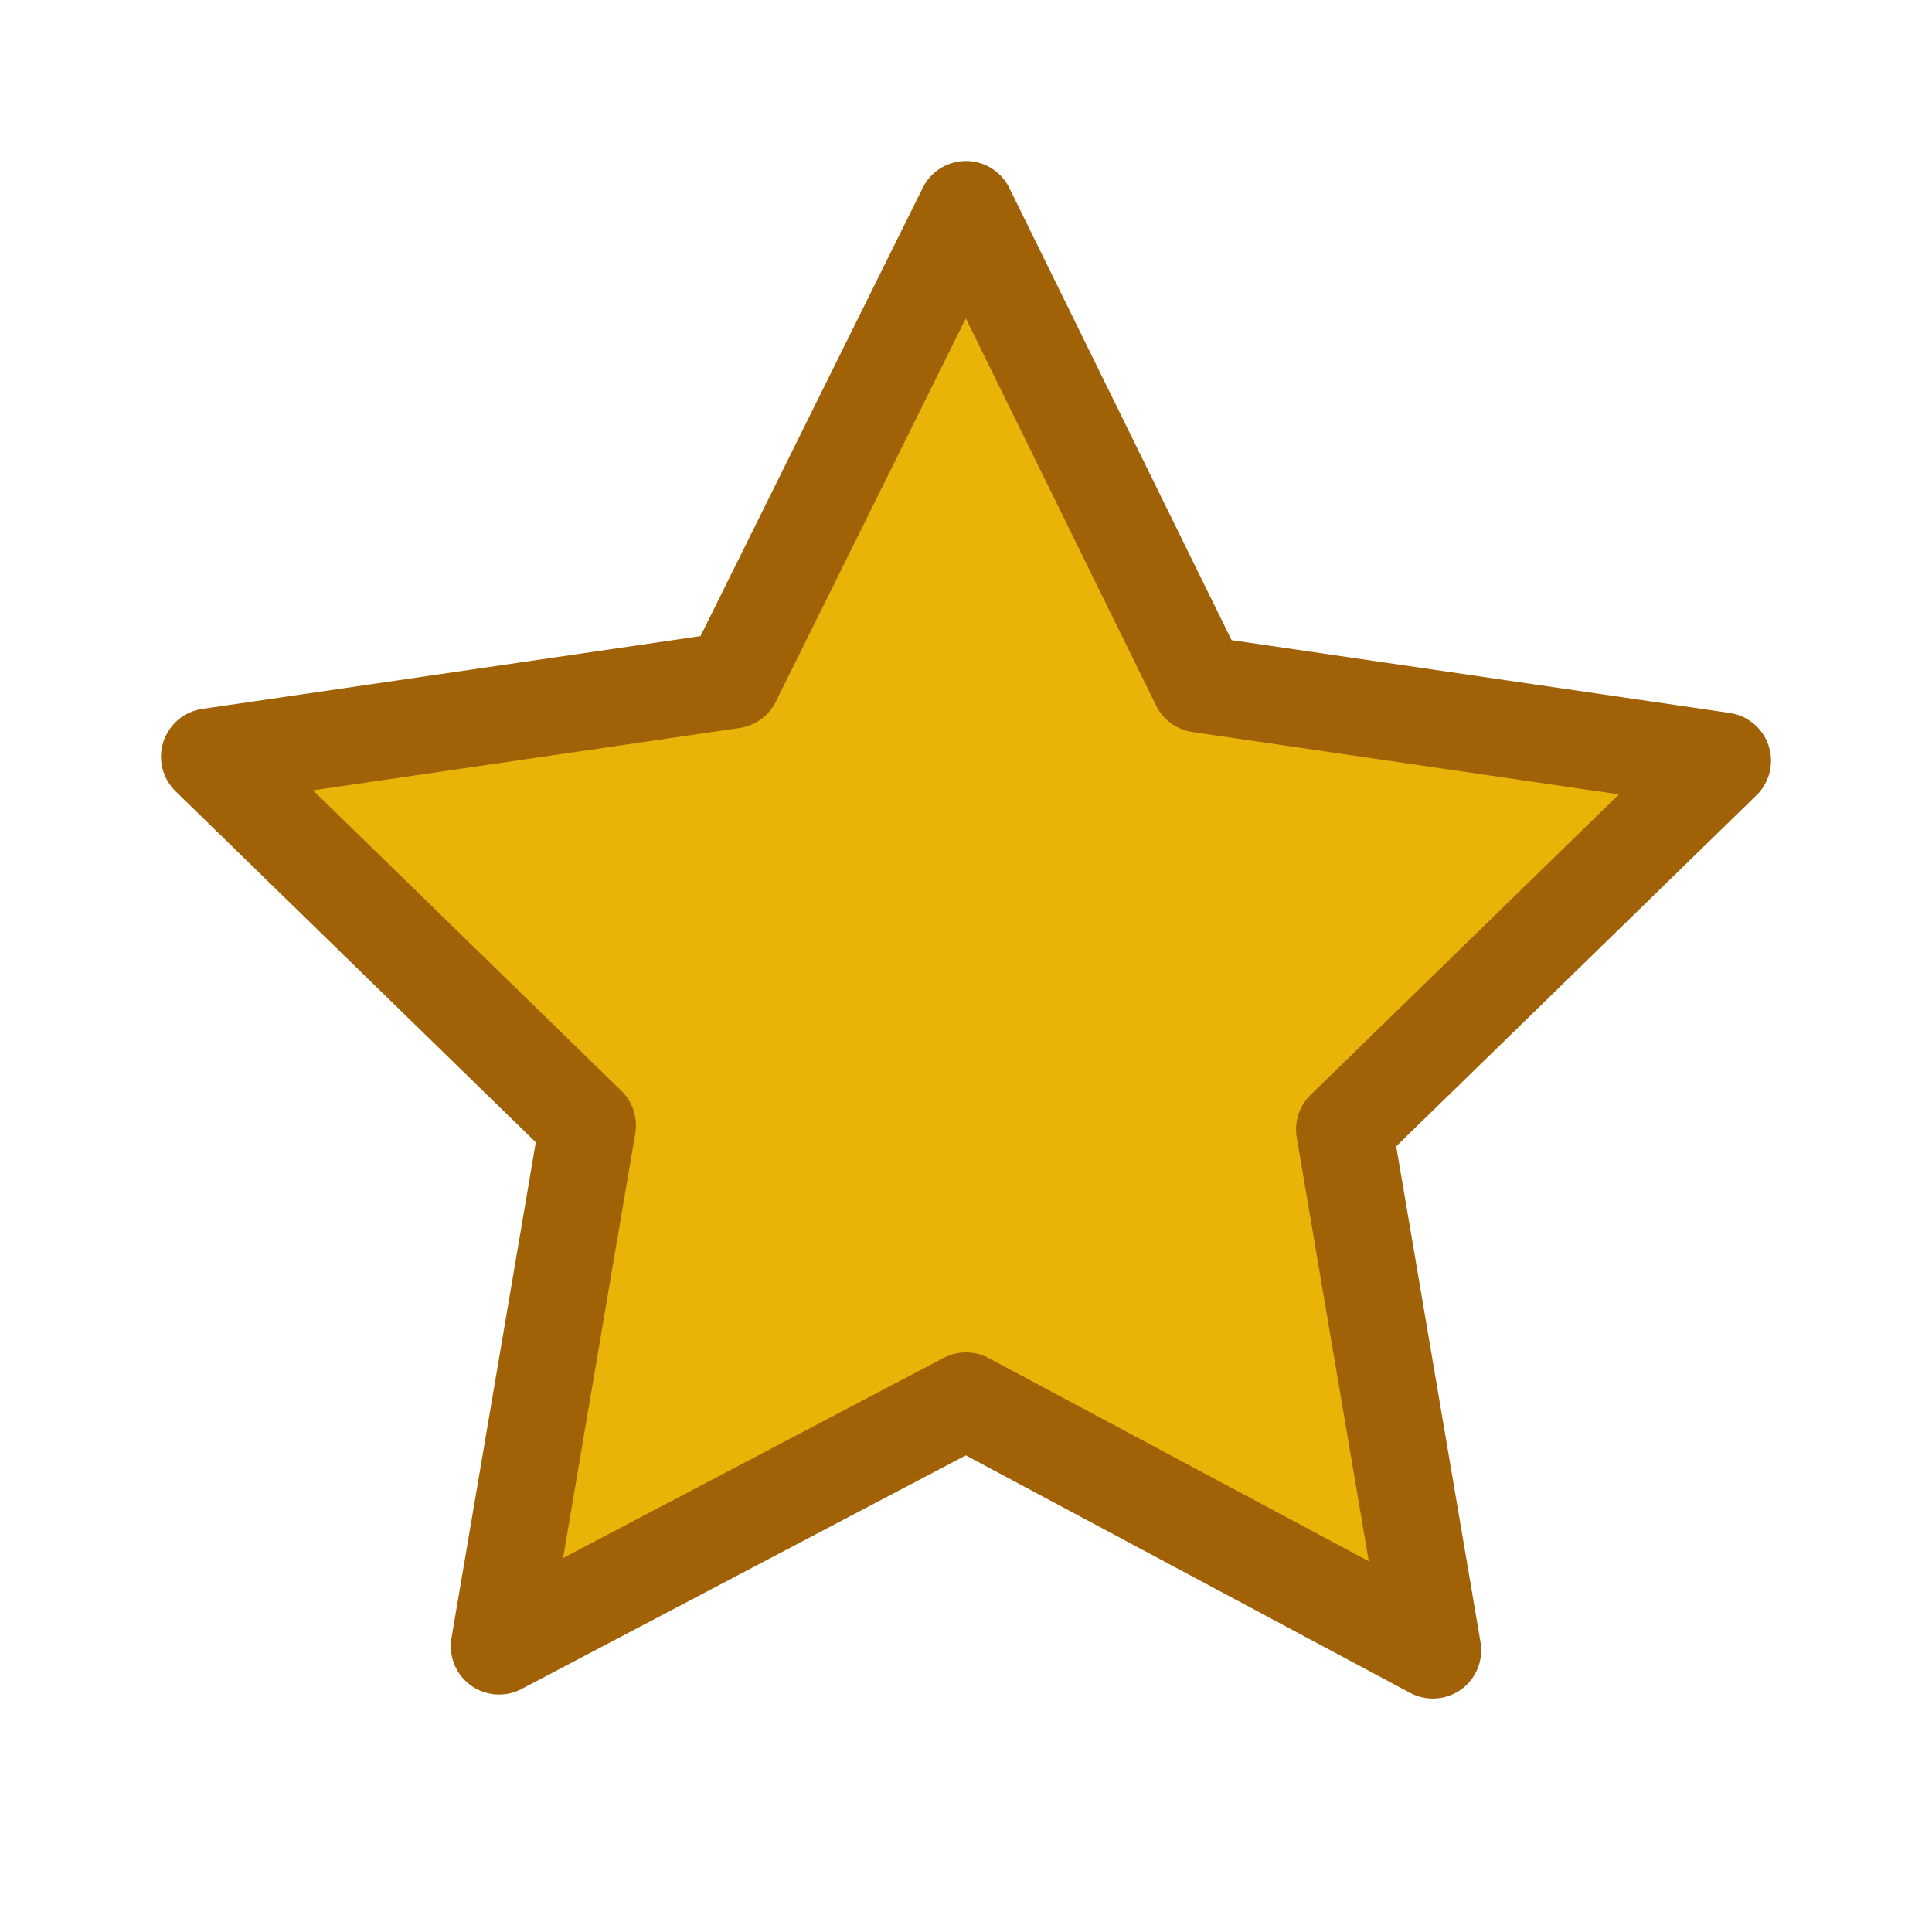
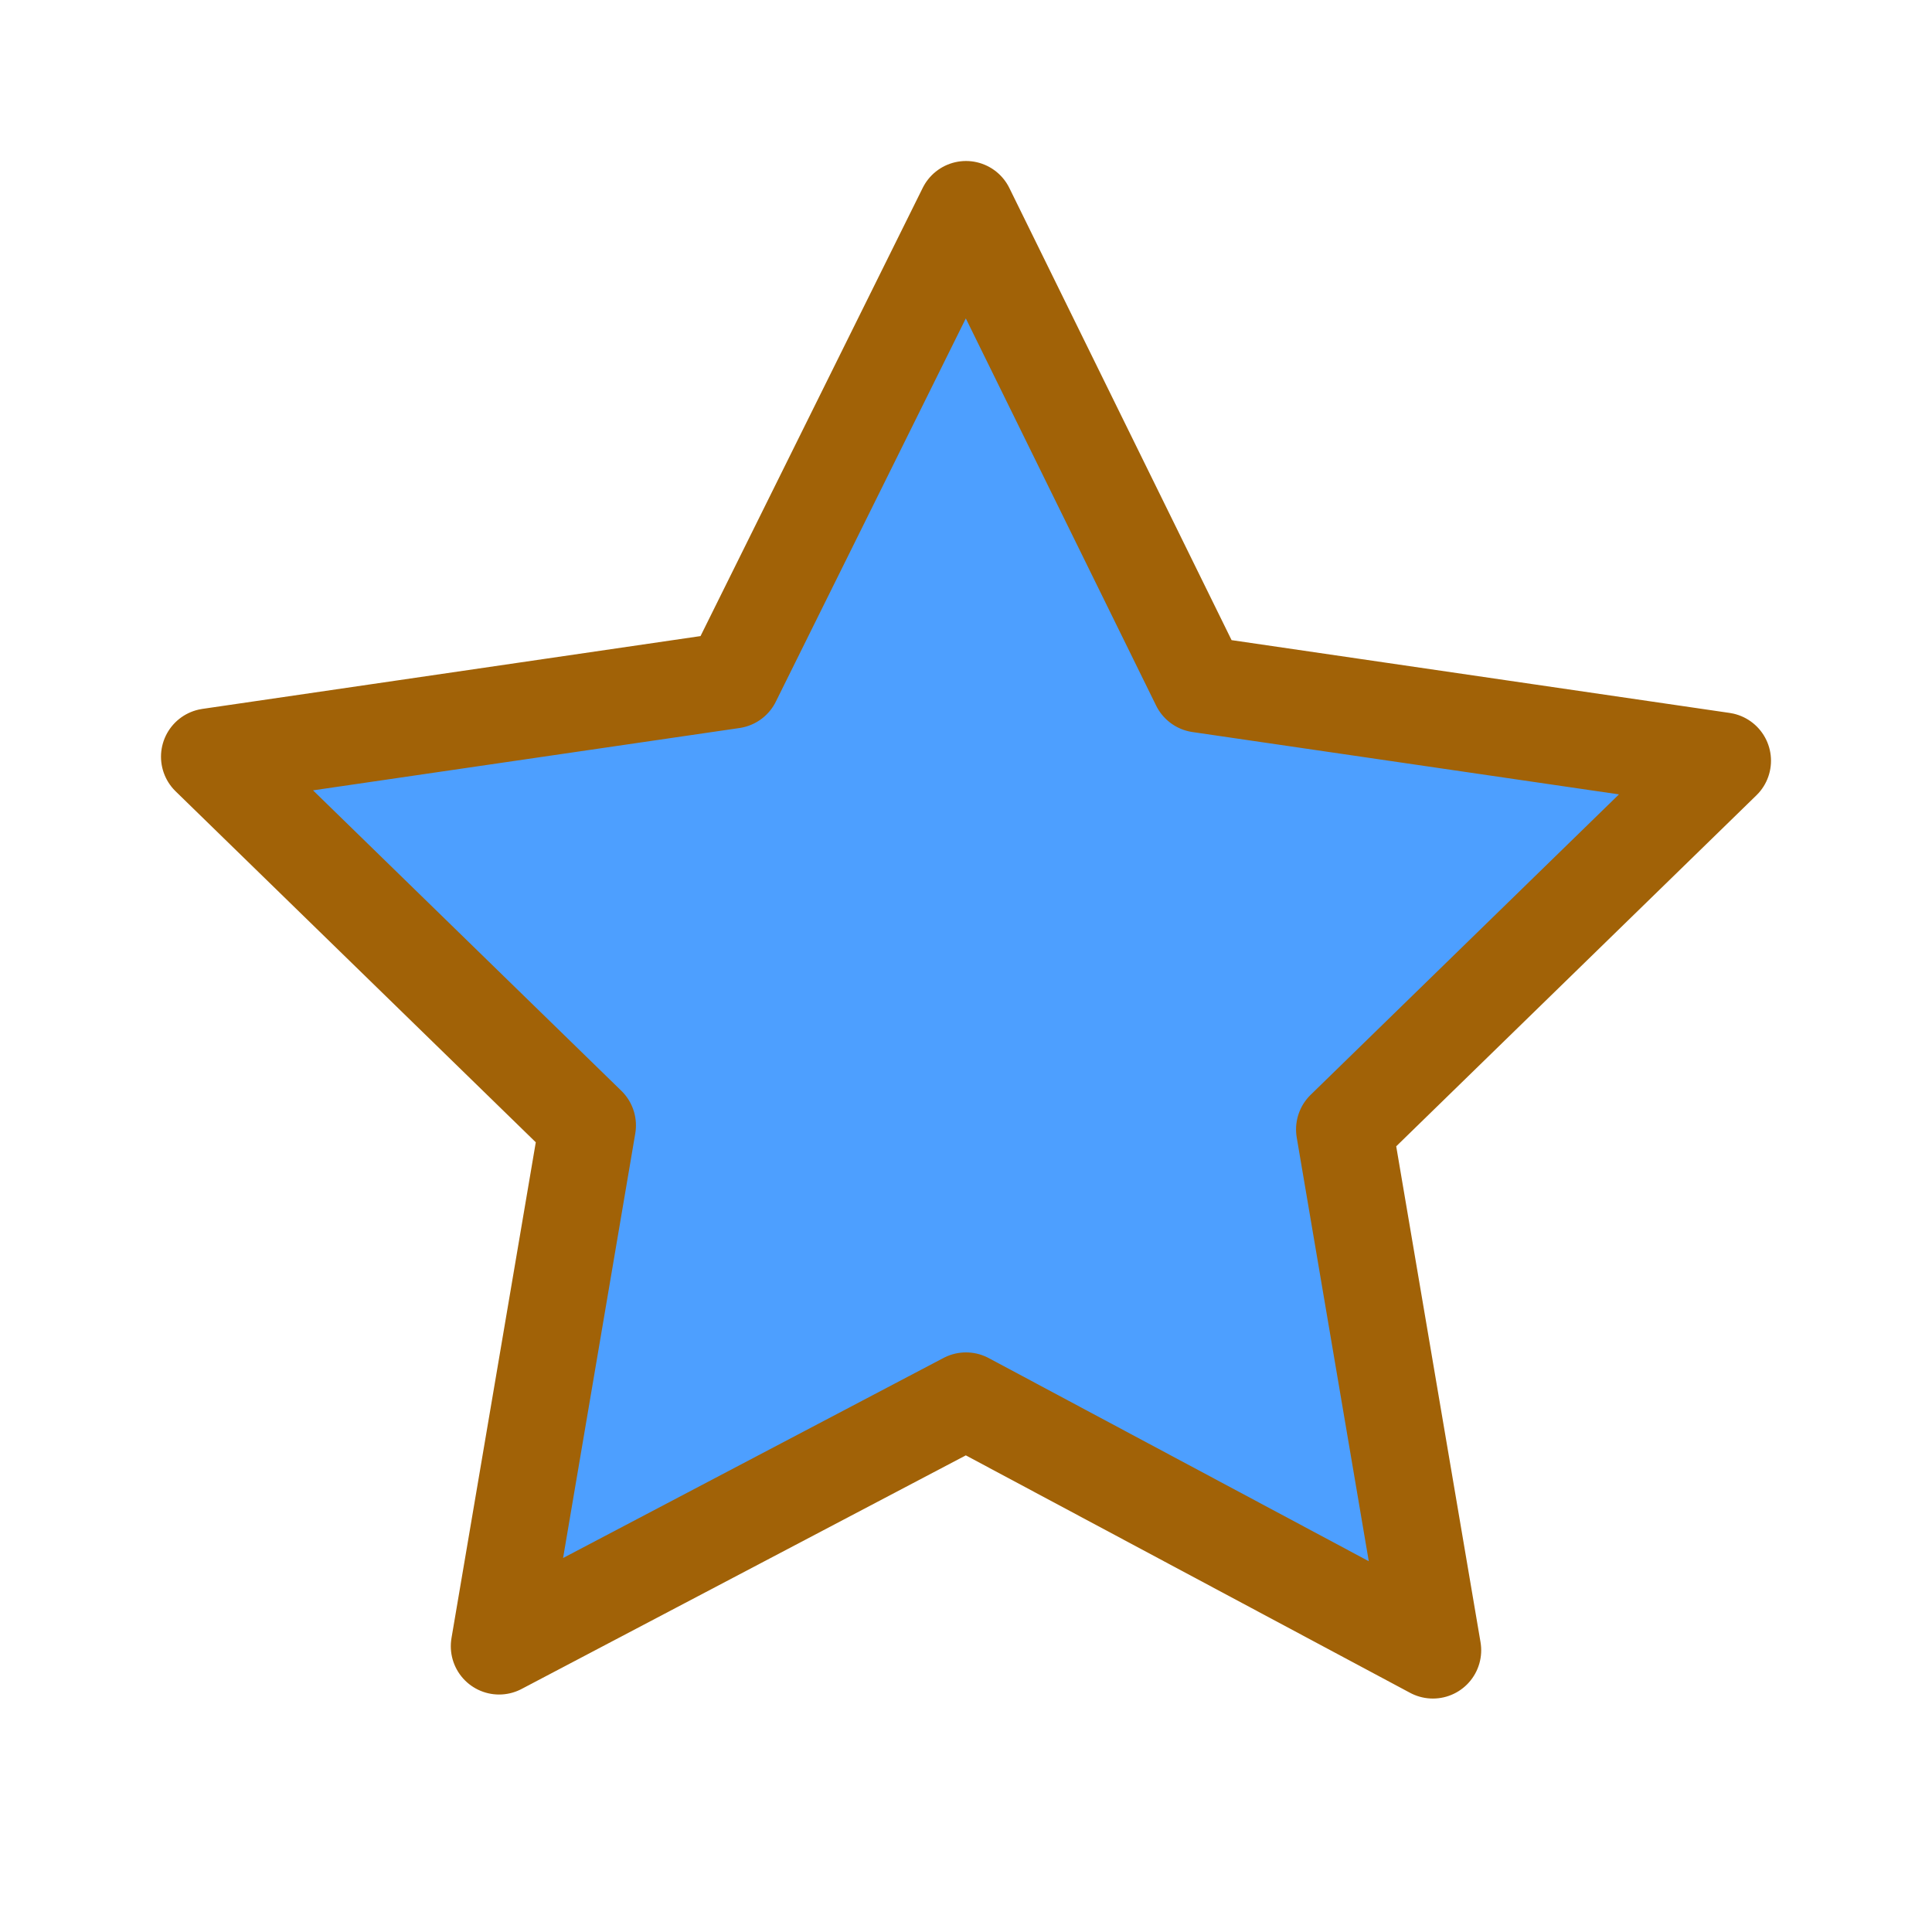
<svg xmlns="http://www.w3.org/2000/svg" width="24" height="24" viewBox="0 0 24 24">
-   <path d="M12 2.6l2.9 5.9 6.5.95-4.7 4.58 1.1 6.47L12 17.4l-5.8 3.05 1.1-6.47-4.7-4.58 6.5-.95z" fill="#eab308" stroke="#a16207" stroke-width="1.2" stroke-linejoin="round" />
+   <path d="M12 2.6l2.9 5.9 6.5.95-4.7 4.58 1.1 6.47L12 17.4l-5.8 3.05 1.1-6.47-4.7-4.58 6.5-.95z" fill="#4d9fff" stroke="#a16207" stroke-width="1.2" stroke-linejoin="round" />
</svg>
